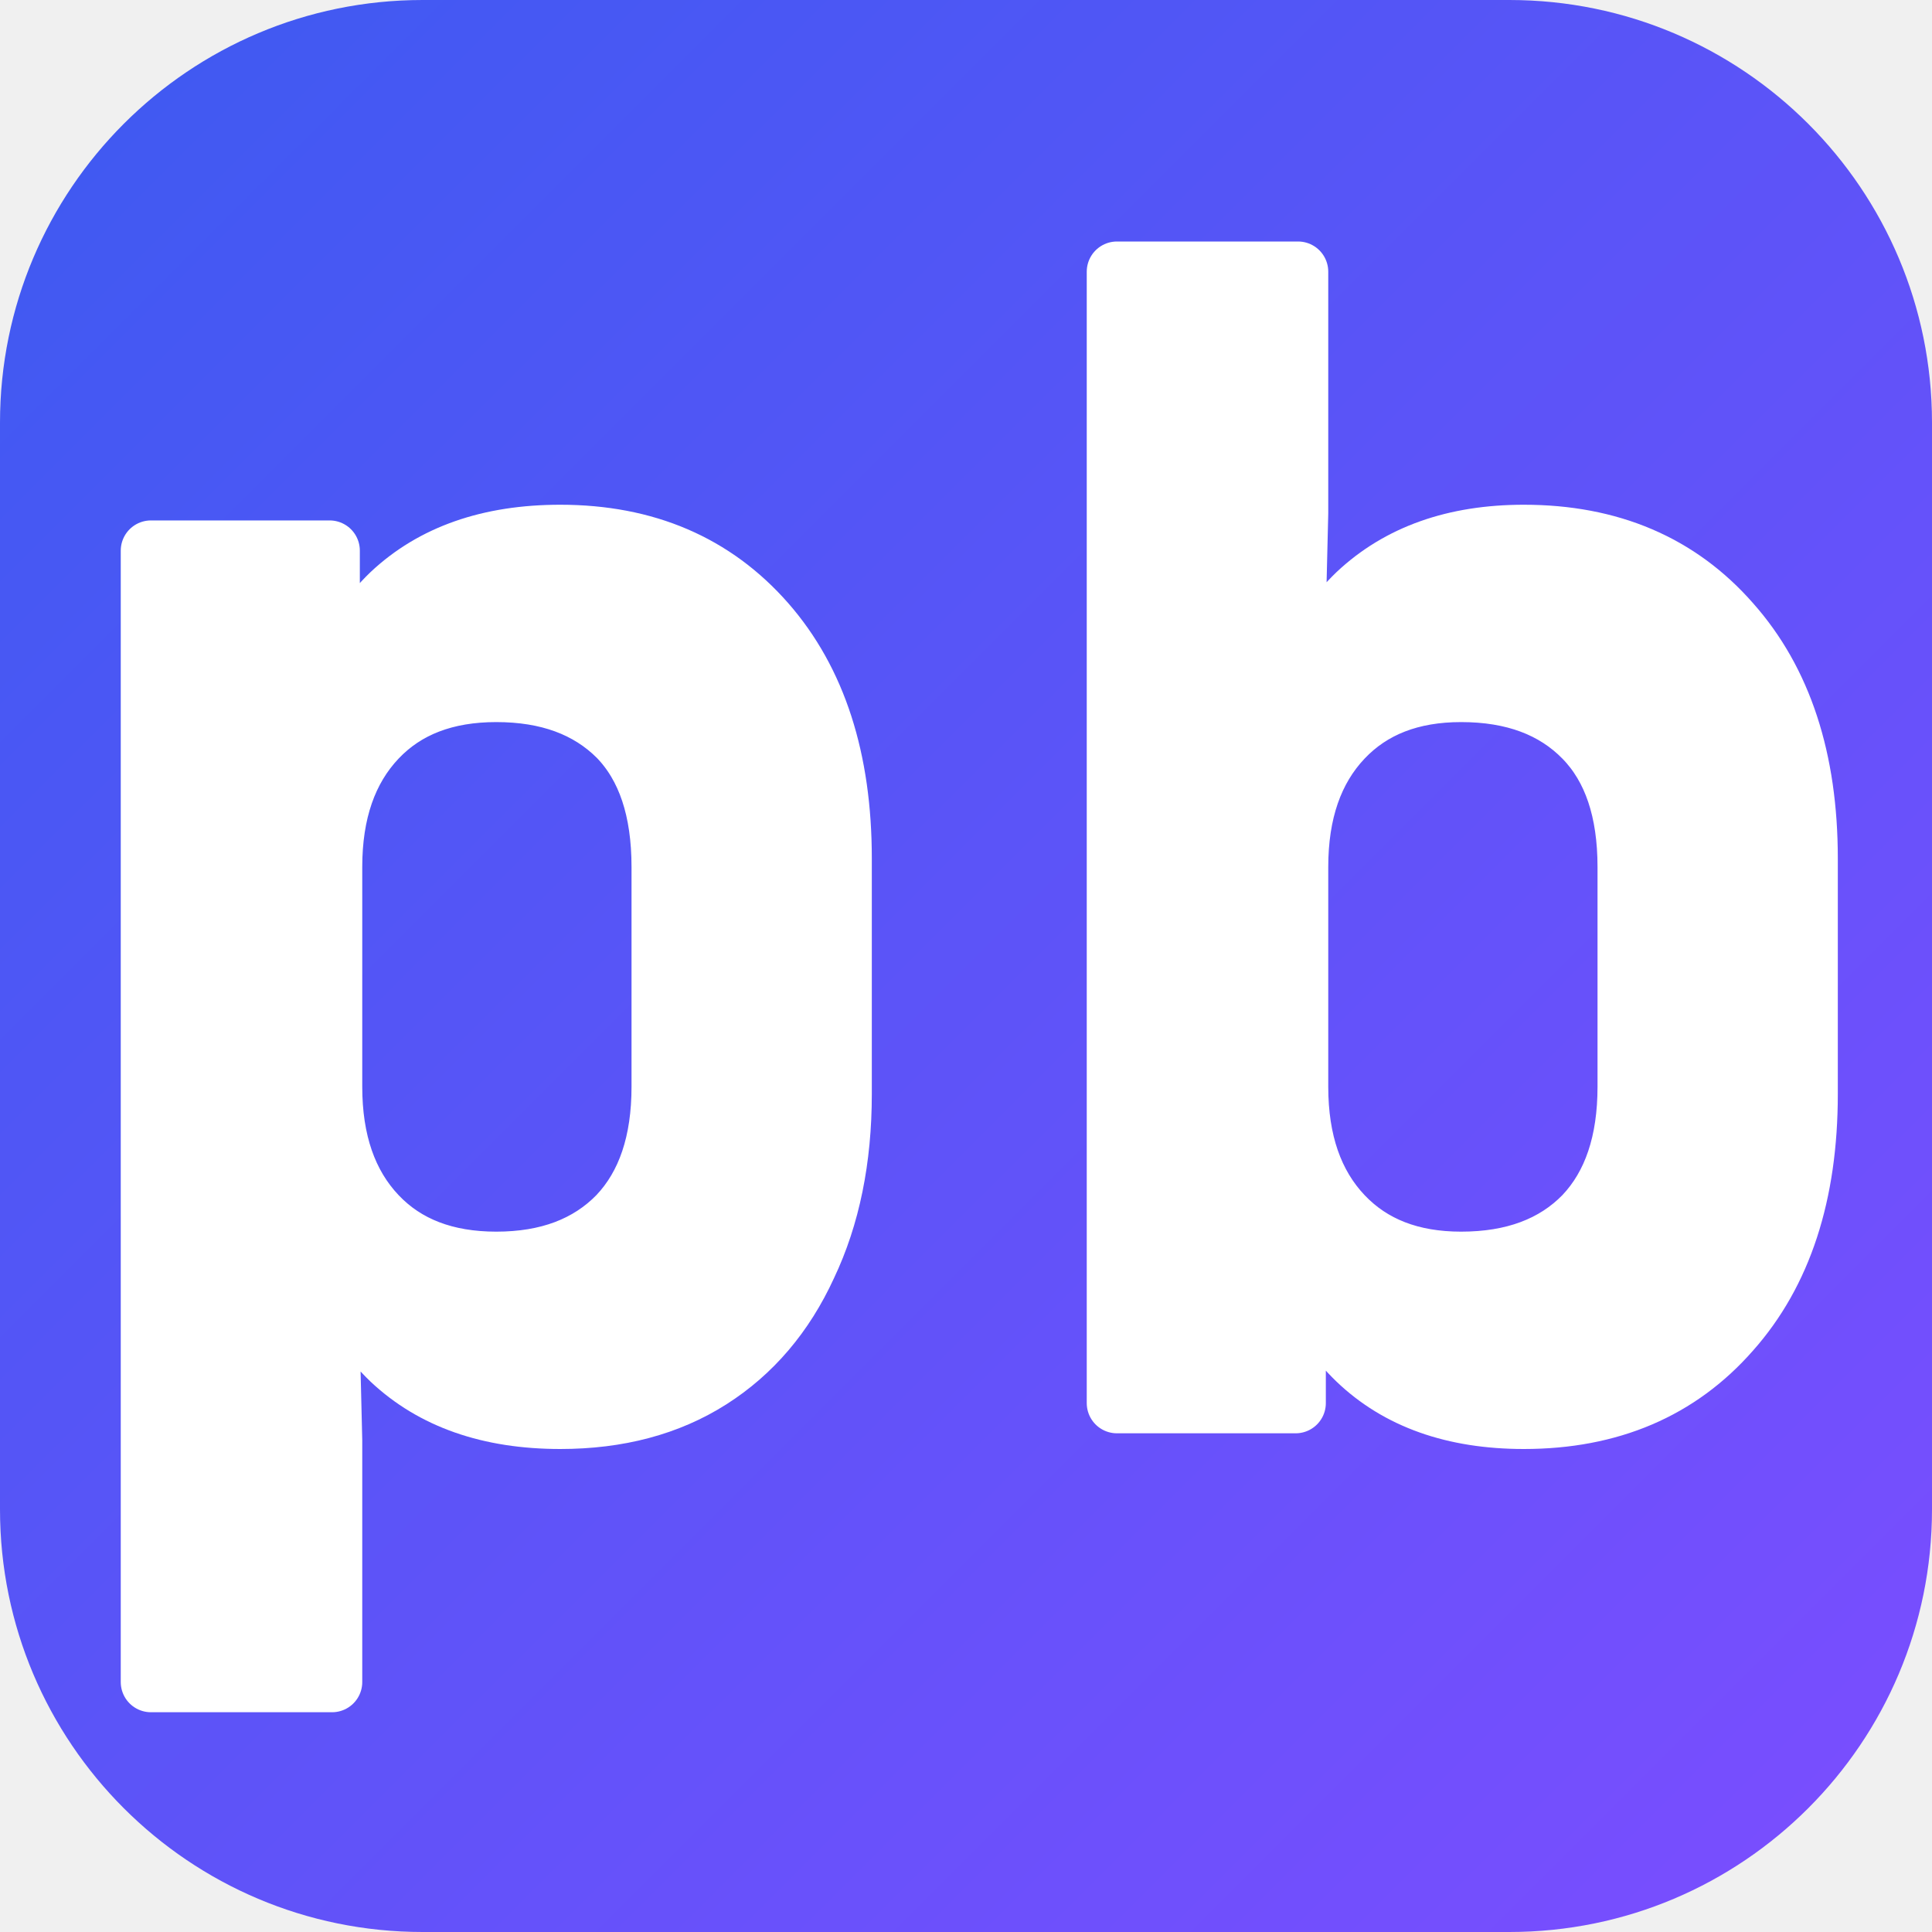
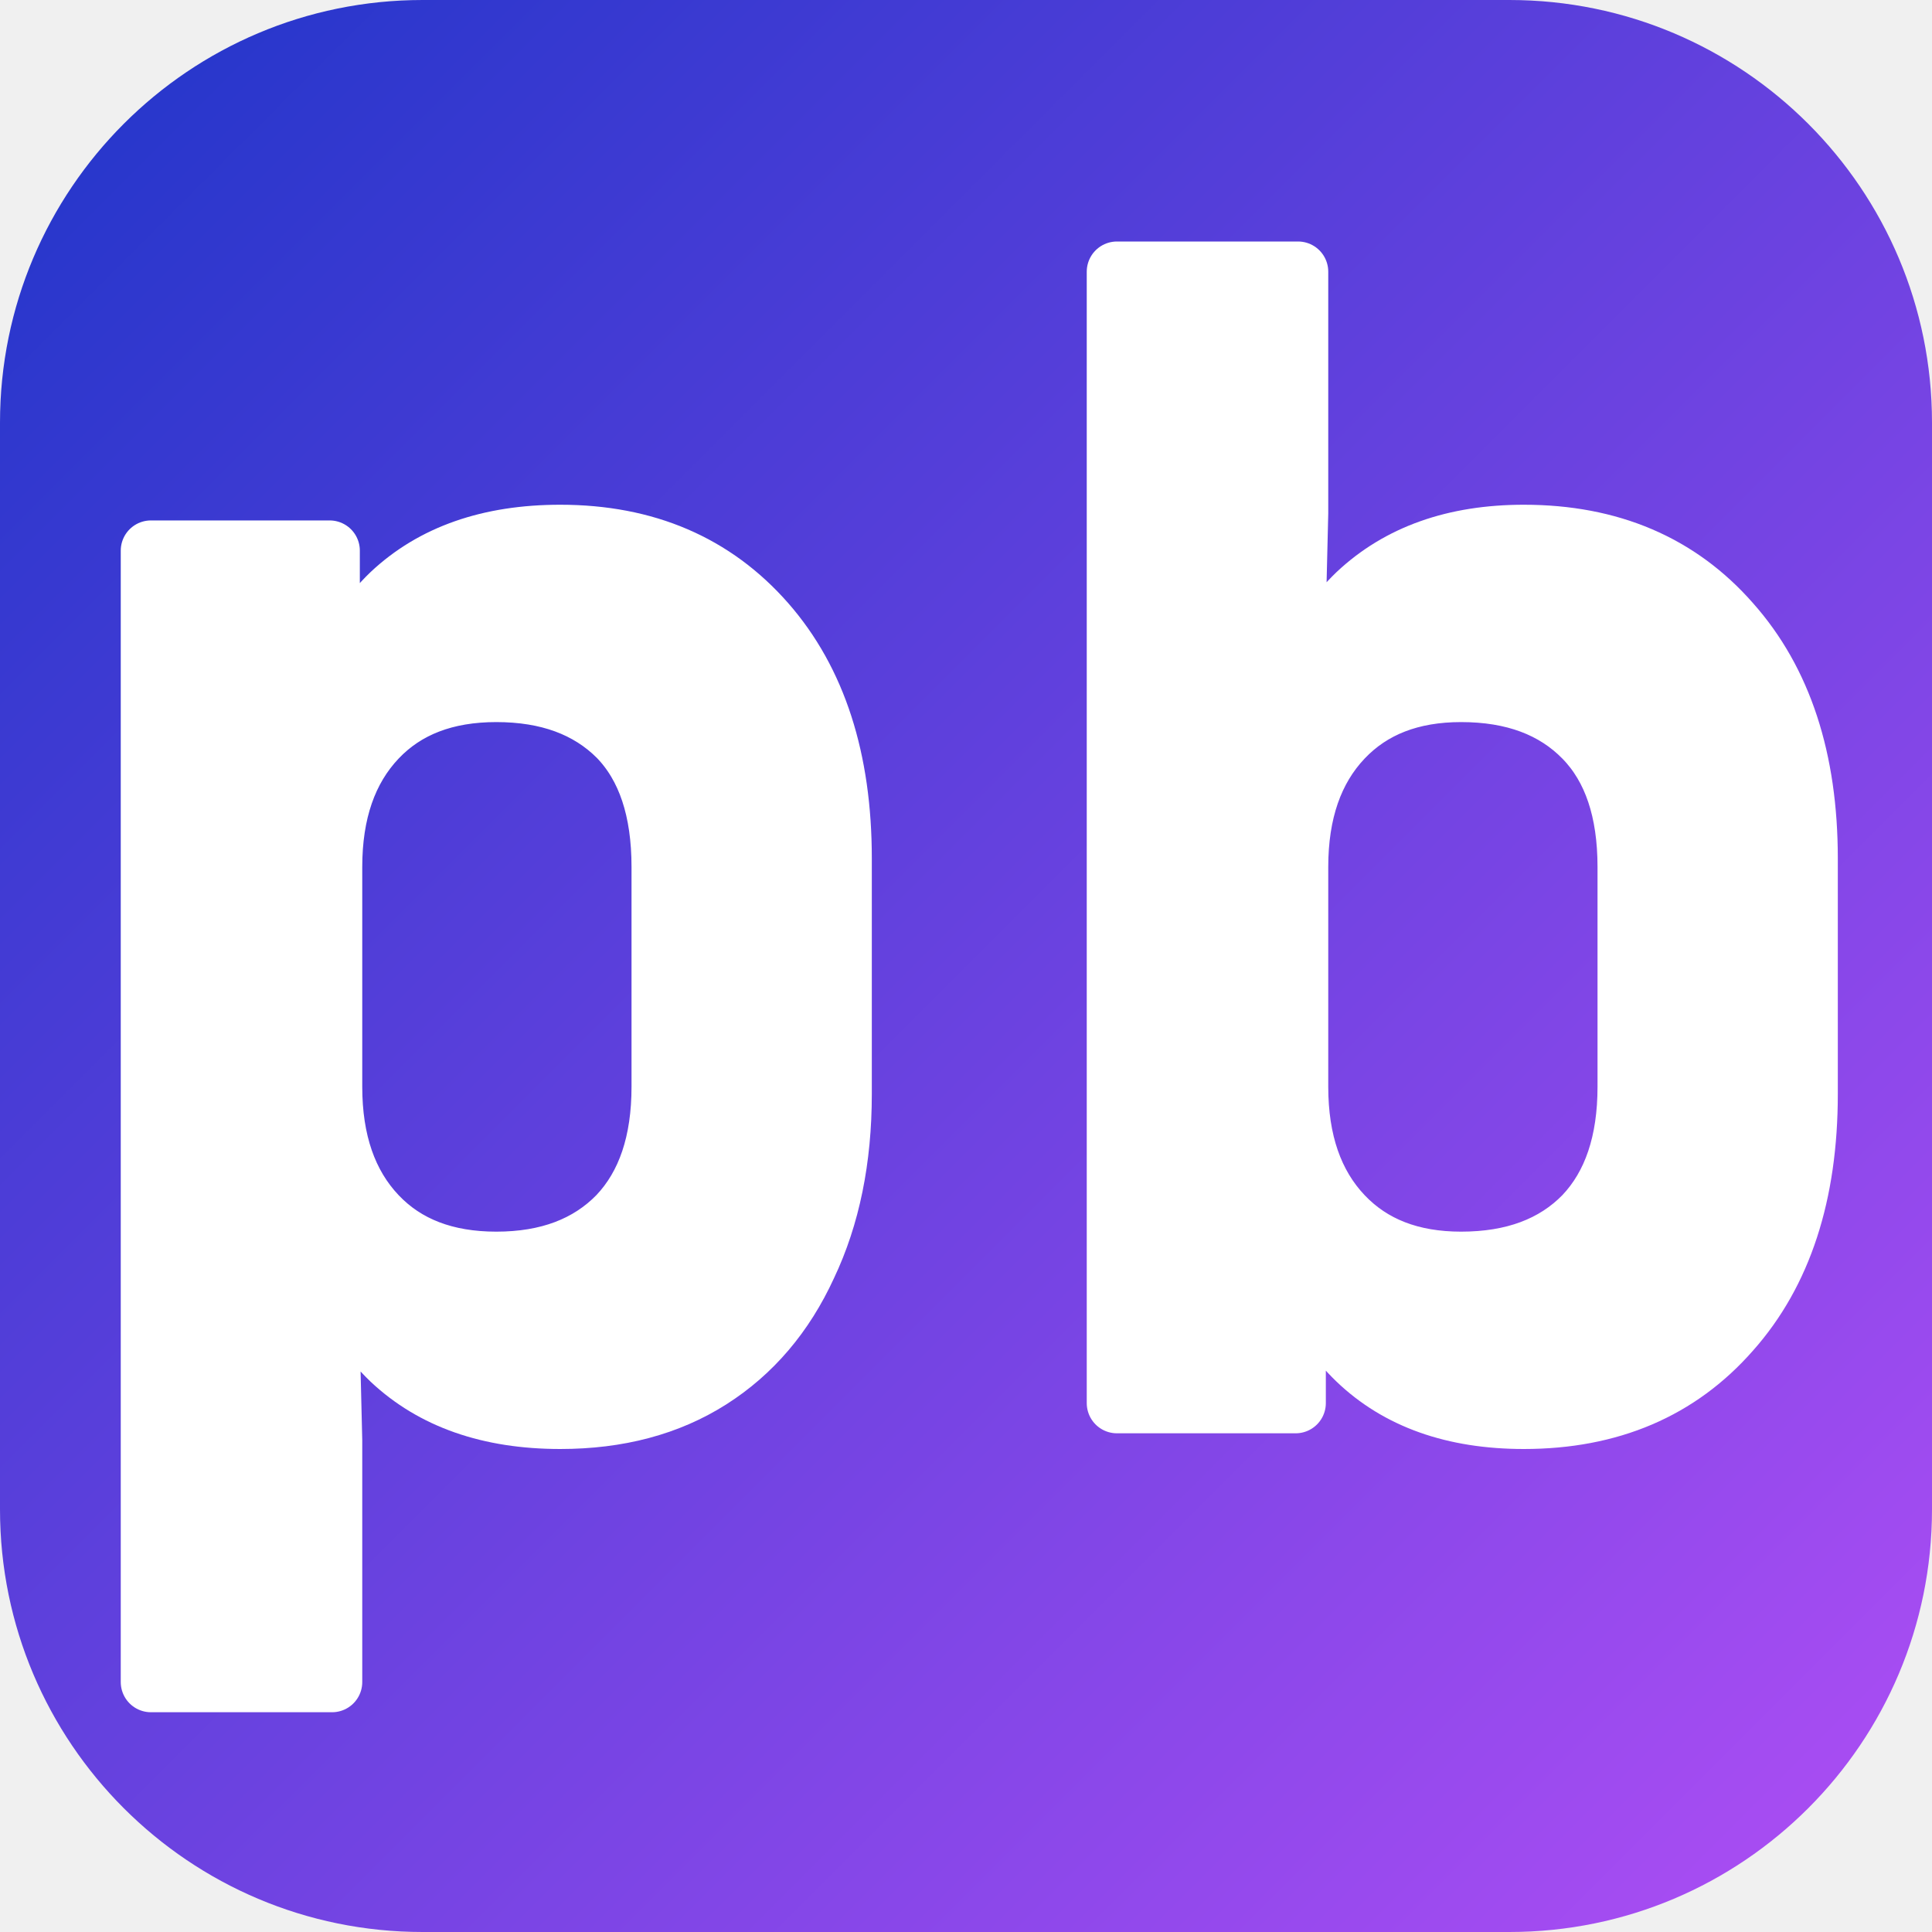
<svg xmlns="http://www.w3.org/2000/svg" viewBox="0 0 16 16">
  <defs>
    <linearGradient id="f" gradientUnits="userSpaceOnUse" x1="0" y1="0" x2="16" y2="16">
-       <stop offset="0" stop-color="#3d5af1" />
-       <stop offset="1" stop-color="#7c4dff" />
+       <stop offset="0" stop-color="#1f35c9" />
+       <stop offset="1" stop-color="#b04ef5" />
    </linearGradient>
  </defs>
  <rect width="16" height="16" rx="3.5" fill="url(#f)" />
  <path d="M1.25 13.93V4.56H2.73V5.91H3.05L2.73 6.25Q2.73 5.41 3.24 4.92Q3.76 4.43 4.64 4.43Q5.7 4.43 6.34 5.16Q6.97 5.88 6.97 7.11V9.06Q6.97 9.87 6.68 10.48Q6.4 11.09 5.88 11.42Q5.36 11.75 4.64 11.75Q3.76 11.75 3.24 11.26Q2.73 10.77 2.73 9.92L3.05 10.27H2.71L2.75 11.93V13.93ZM4.11 10.45Q4.75 10.45 5.12 10.07Q5.48 9.69 5.48 9V7.18Q5.48 6.47 5.12 6.1Q4.75 5.73 4.11 5.73Q3.48 5.73 3.12 6.11Q2.75 6.5 2.75 7.18V9Q2.75 9.68 3.12 10.07Q3.48 10.45 4.11 10.45Z" fill="#ffffff" stroke="#ffffff" stroke-width="0.5" stroke-linejoin="round" />
  <path d="M12.62 11.75Q11.75 11.75 11.24 11.26Q10.73 10.77 10.73 9.92L11.05 10.27H10.73V11.62H9.25V2.25H10.75V4.25L10.71 5.91H11.05L10.73 6.25Q10.73 5.41 11.24 4.92Q11.76 4.43 12.62 4.43Q13.69 4.43 14.33 5.16Q14.97 5.88 14.97 7.11V9.06Q14.97 10.3 14.33 11.02Q13.69 11.75 12.62 11.75ZM12.1 10.45Q12.75 10.45 13.12 10.07Q13.48 9.69 13.48 9V7.18Q13.48 6.48 13.12 6.11Q12.75 5.73 12.1 5.73Q11.48 5.73 11.12 6.11Q10.75 6.5 10.75 7.18V9Q10.75 9.68 11.12 10.07Q11.48 10.45 12.1 10.45Z" fill="#ffffff" stroke="#ffffff" stroke-width="0.5" stroke-linejoin="round" />
</svg>
